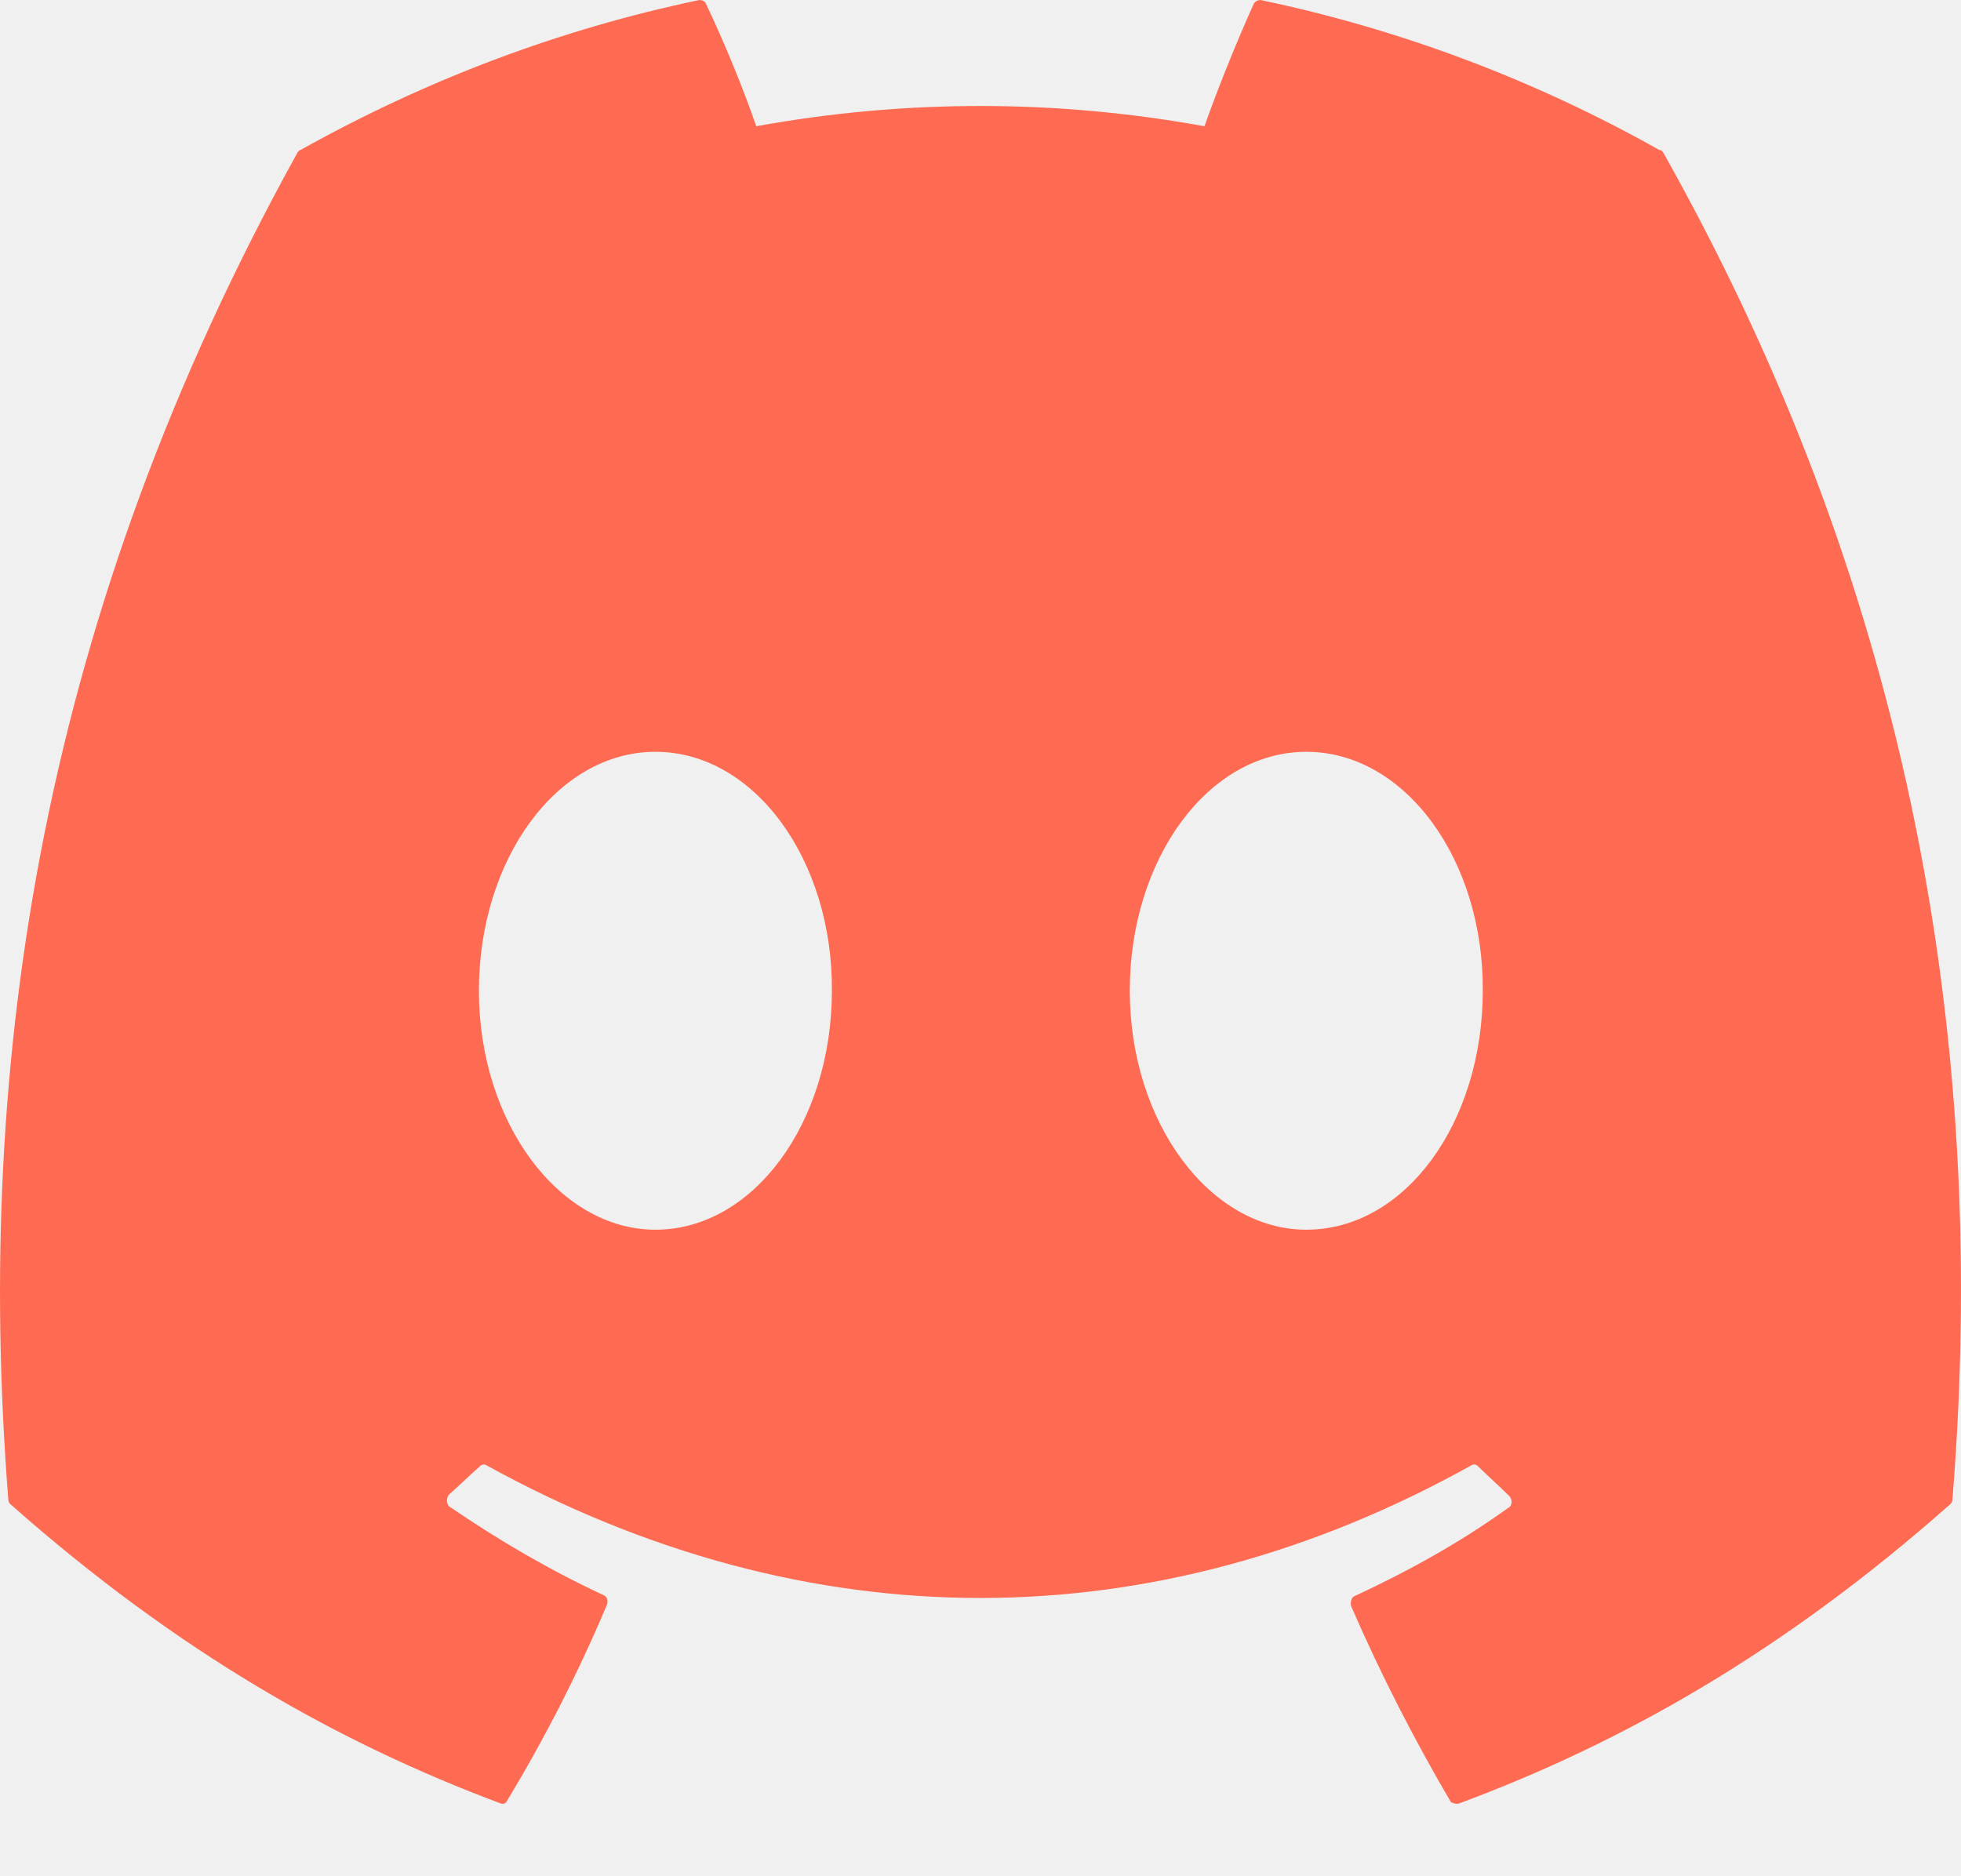
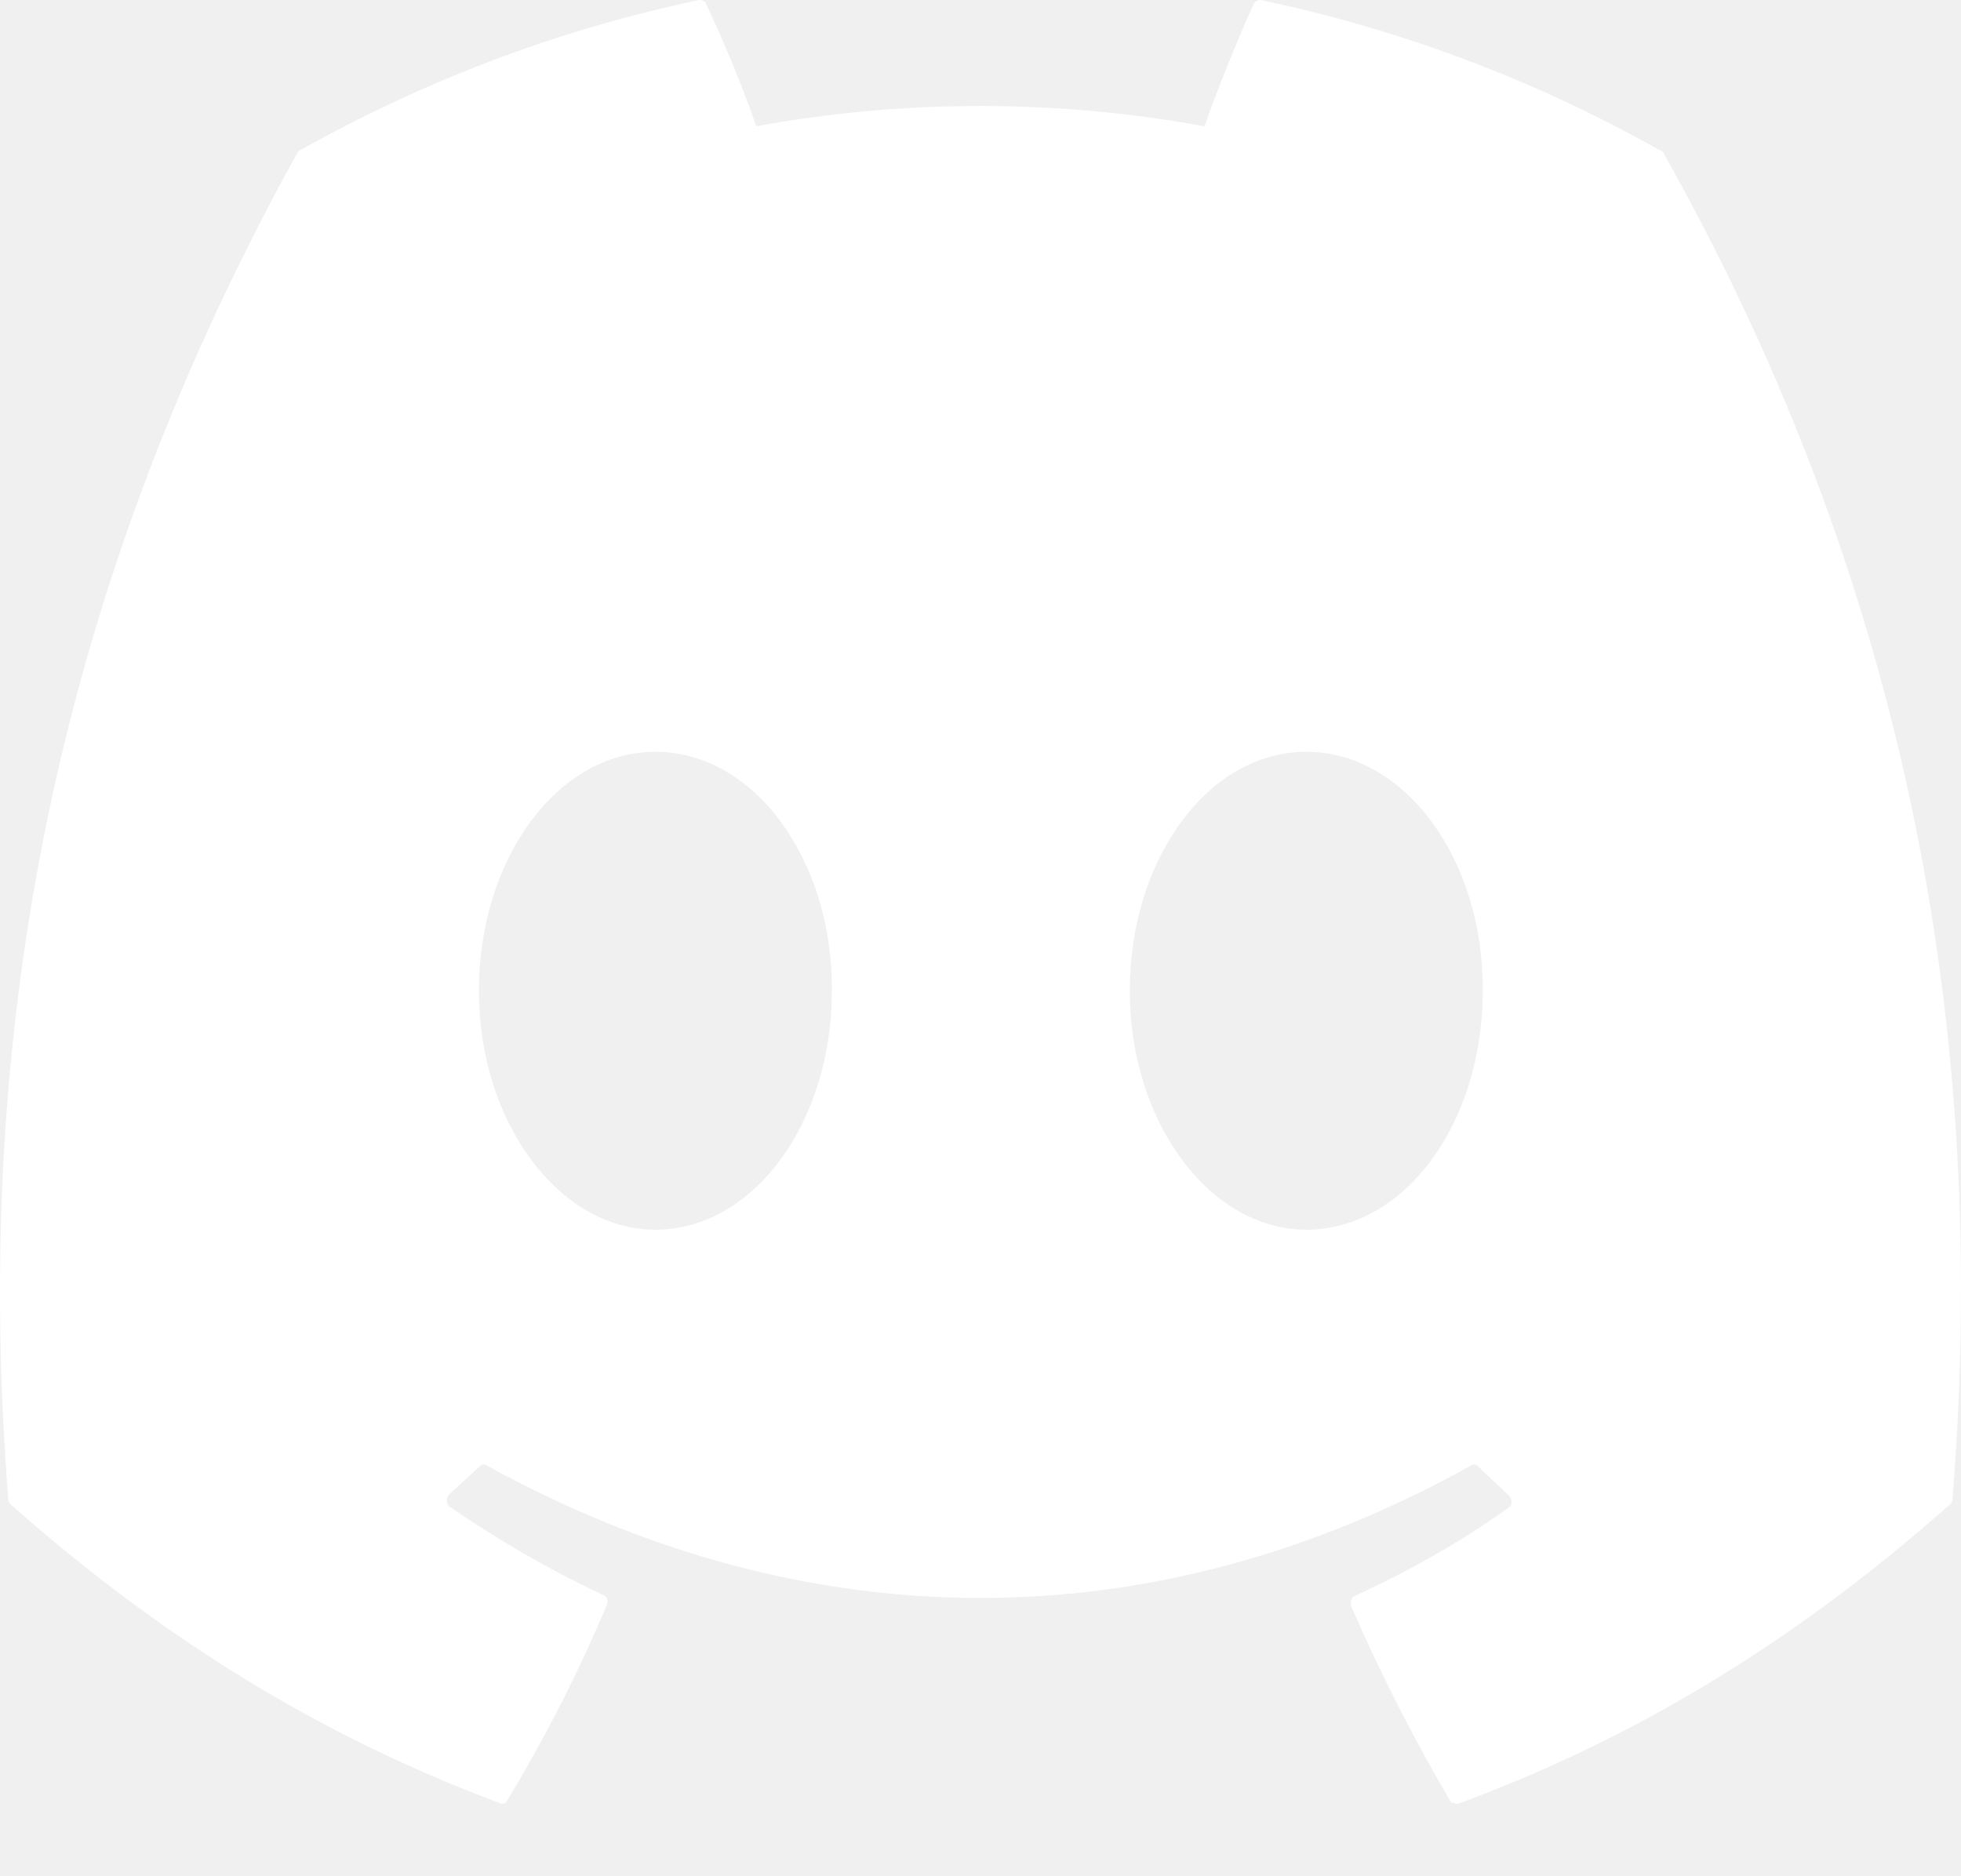
<svg xmlns="http://www.w3.org/2000/svg" width="23" height="22" viewBox="0 0 23 22" fill="none">
-   <path d="M19.461 1.759C18.004 0.939 16.427 0.344 14.784 6.08165e-05C14.77 -0 14.755 0.003 14.742 0.01C14.729 0.016 14.717 0.027 14.707 0.04C14.51 0.476 14.28 1.045 14.127 1.481C12.384 1.164 10.612 1.164 8.87 1.481C8.716 1.031 8.486 0.476 8.278 0.04C8.267 0.013 8.234 6.08165e-05 8.202 6.08165e-05C6.559 0.344 4.992 0.939 3.525 1.759C3.514 1.759 3.503 1.772 3.492 1.785C0.513 7.166 -0.309 12.402 0.097 17.585C0.097 17.611 0.108 17.637 0.129 17.651C2.101 19.396 3.996 20.454 5.869 21.154C5.901 21.168 5.934 21.154 5.945 21.128C6.383 20.401 6.778 19.634 7.117 18.828C7.139 18.775 7.117 18.722 7.073 18.709C6.449 18.418 5.858 18.074 5.277 17.677C5.233 17.651 5.233 17.571 5.266 17.532C5.387 17.426 5.507 17.307 5.628 17.201C5.65 17.175 5.682 17.175 5.704 17.188C9.472 19.264 13.536 19.264 17.259 17.188C17.281 17.175 17.314 17.175 17.336 17.201C17.457 17.32 17.577 17.426 17.698 17.545C17.741 17.585 17.741 17.664 17.687 17.69C17.117 18.1 16.515 18.431 15.89 18.722C15.847 18.735 15.836 18.801 15.847 18.841C16.197 19.647 16.591 20.414 17.018 21.141C17.051 21.154 17.084 21.168 17.117 21.154C19.001 20.454 20.896 19.396 22.867 17.651C22.889 17.637 22.9 17.611 22.9 17.585C23.382 11.595 22.101 6.399 19.505 1.785C19.494 1.772 19.483 1.759 19.461 1.759ZM7.687 14.425C6.559 14.425 5.617 13.169 5.617 11.622C5.617 10.075 6.537 8.819 7.687 8.819C8.848 8.819 9.768 10.088 9.757 11.622C9.757 13.169 8.837 14.425 7.687 14.425ZM15.321 14.425C14.193 14.425 13.251 13.169 13.251 11.622C13.251 10.075 14.171 8.819 15.321 8.819C16.482 8.819 17.402 10.088 17.391 11.622C17.391 13.169 16.482 14.425 15.321 14.425Z" fill="#FE6B52" />
+   <path d="M19.461 1.759C18.004 0.939 16.427 0.344 14.784 6.08165e-05C14.77 -0 14.755 0.003 14.742 0.01C14.729 0.016 14.717 0.027 14.707 0.04C14.51 0.476 14.28 1.045 14.127 1.481C12.384 1.164 10.612 1.164 8.87 1.481C8.716 1.031 8.486 0.476 8.278 0.04C8.267 0.013 8.234 6.08165e-05 8.202 6.08165e-05C6.559 0.344 4.992 0.939 3.525 1.759C3.514 1.759 3.503 1.772 3.492 1.785C0.513 7.166 -0.309 12.402 0.097 17.585C0.097 17.611 0.108 17.637 0.129 17.651C2.101 19.396 3.996 20.454 5.869 21.154C5.901 21.168 5.934 21.154 5.945 21.128C6.383 20.401 6.778 19.634 7.117 18.828C7.139 18.775 7.117 18.722 7.073 18.709C6.449 18.418 5.858 18.074 5.277 17.677C5.233 17.651 5.233 17.571 5.266 17.532C5.387 17.426 5.507 17.307 5.628 17.201C5.65 17.175 5.682 17.175 5.704 17.188C9.472 19.264 13.536 19.264 17.259 17.188C17.281 17.175 17.314 17.175 17.336 17.201C17.457 17.32 17.577 17.426 17.698 17.545C17.741 17.585 17.741 17.664 17.687 17.69C17.117 18.1 16.515 18.431 15.89 18.722C15.847 18.735 15.836 18.801 15.847 18.841C16.197 19.647 16.591 20.414 17.018 21.141C17.051 21.154 17.084 21.168 17.117 21.154C19.001 20.454 20.896 19.396 22.867 17.651C22.889 17.637 22.9 17.611 22.9 17.585C23.382 11.595 22.101 6.399 19.505 1.785C19.494 1.772 19.483 1.759 19.461 1.759ZM7.687 14.425C6.559 14.425 5.617 13.169 5.617 11.622C5.617 10.075 6.537 8.819 7.687 8.819C8.848 8.819 9.768 10.088 9.757 11.622C9.757 13.169 8.837 14.425 7.687 14.425ZM15.321 14.425C14.193 14.425 13.251 13.169 13.251 11.622C13.251 10.075 14.171 8.819 15.321 8.819C16.482 8.819 17.402 10.088 17.391 11.622C17.391 13.169 16.482 14.425 15.321 14.425Z" fill="white" />
</svg>
